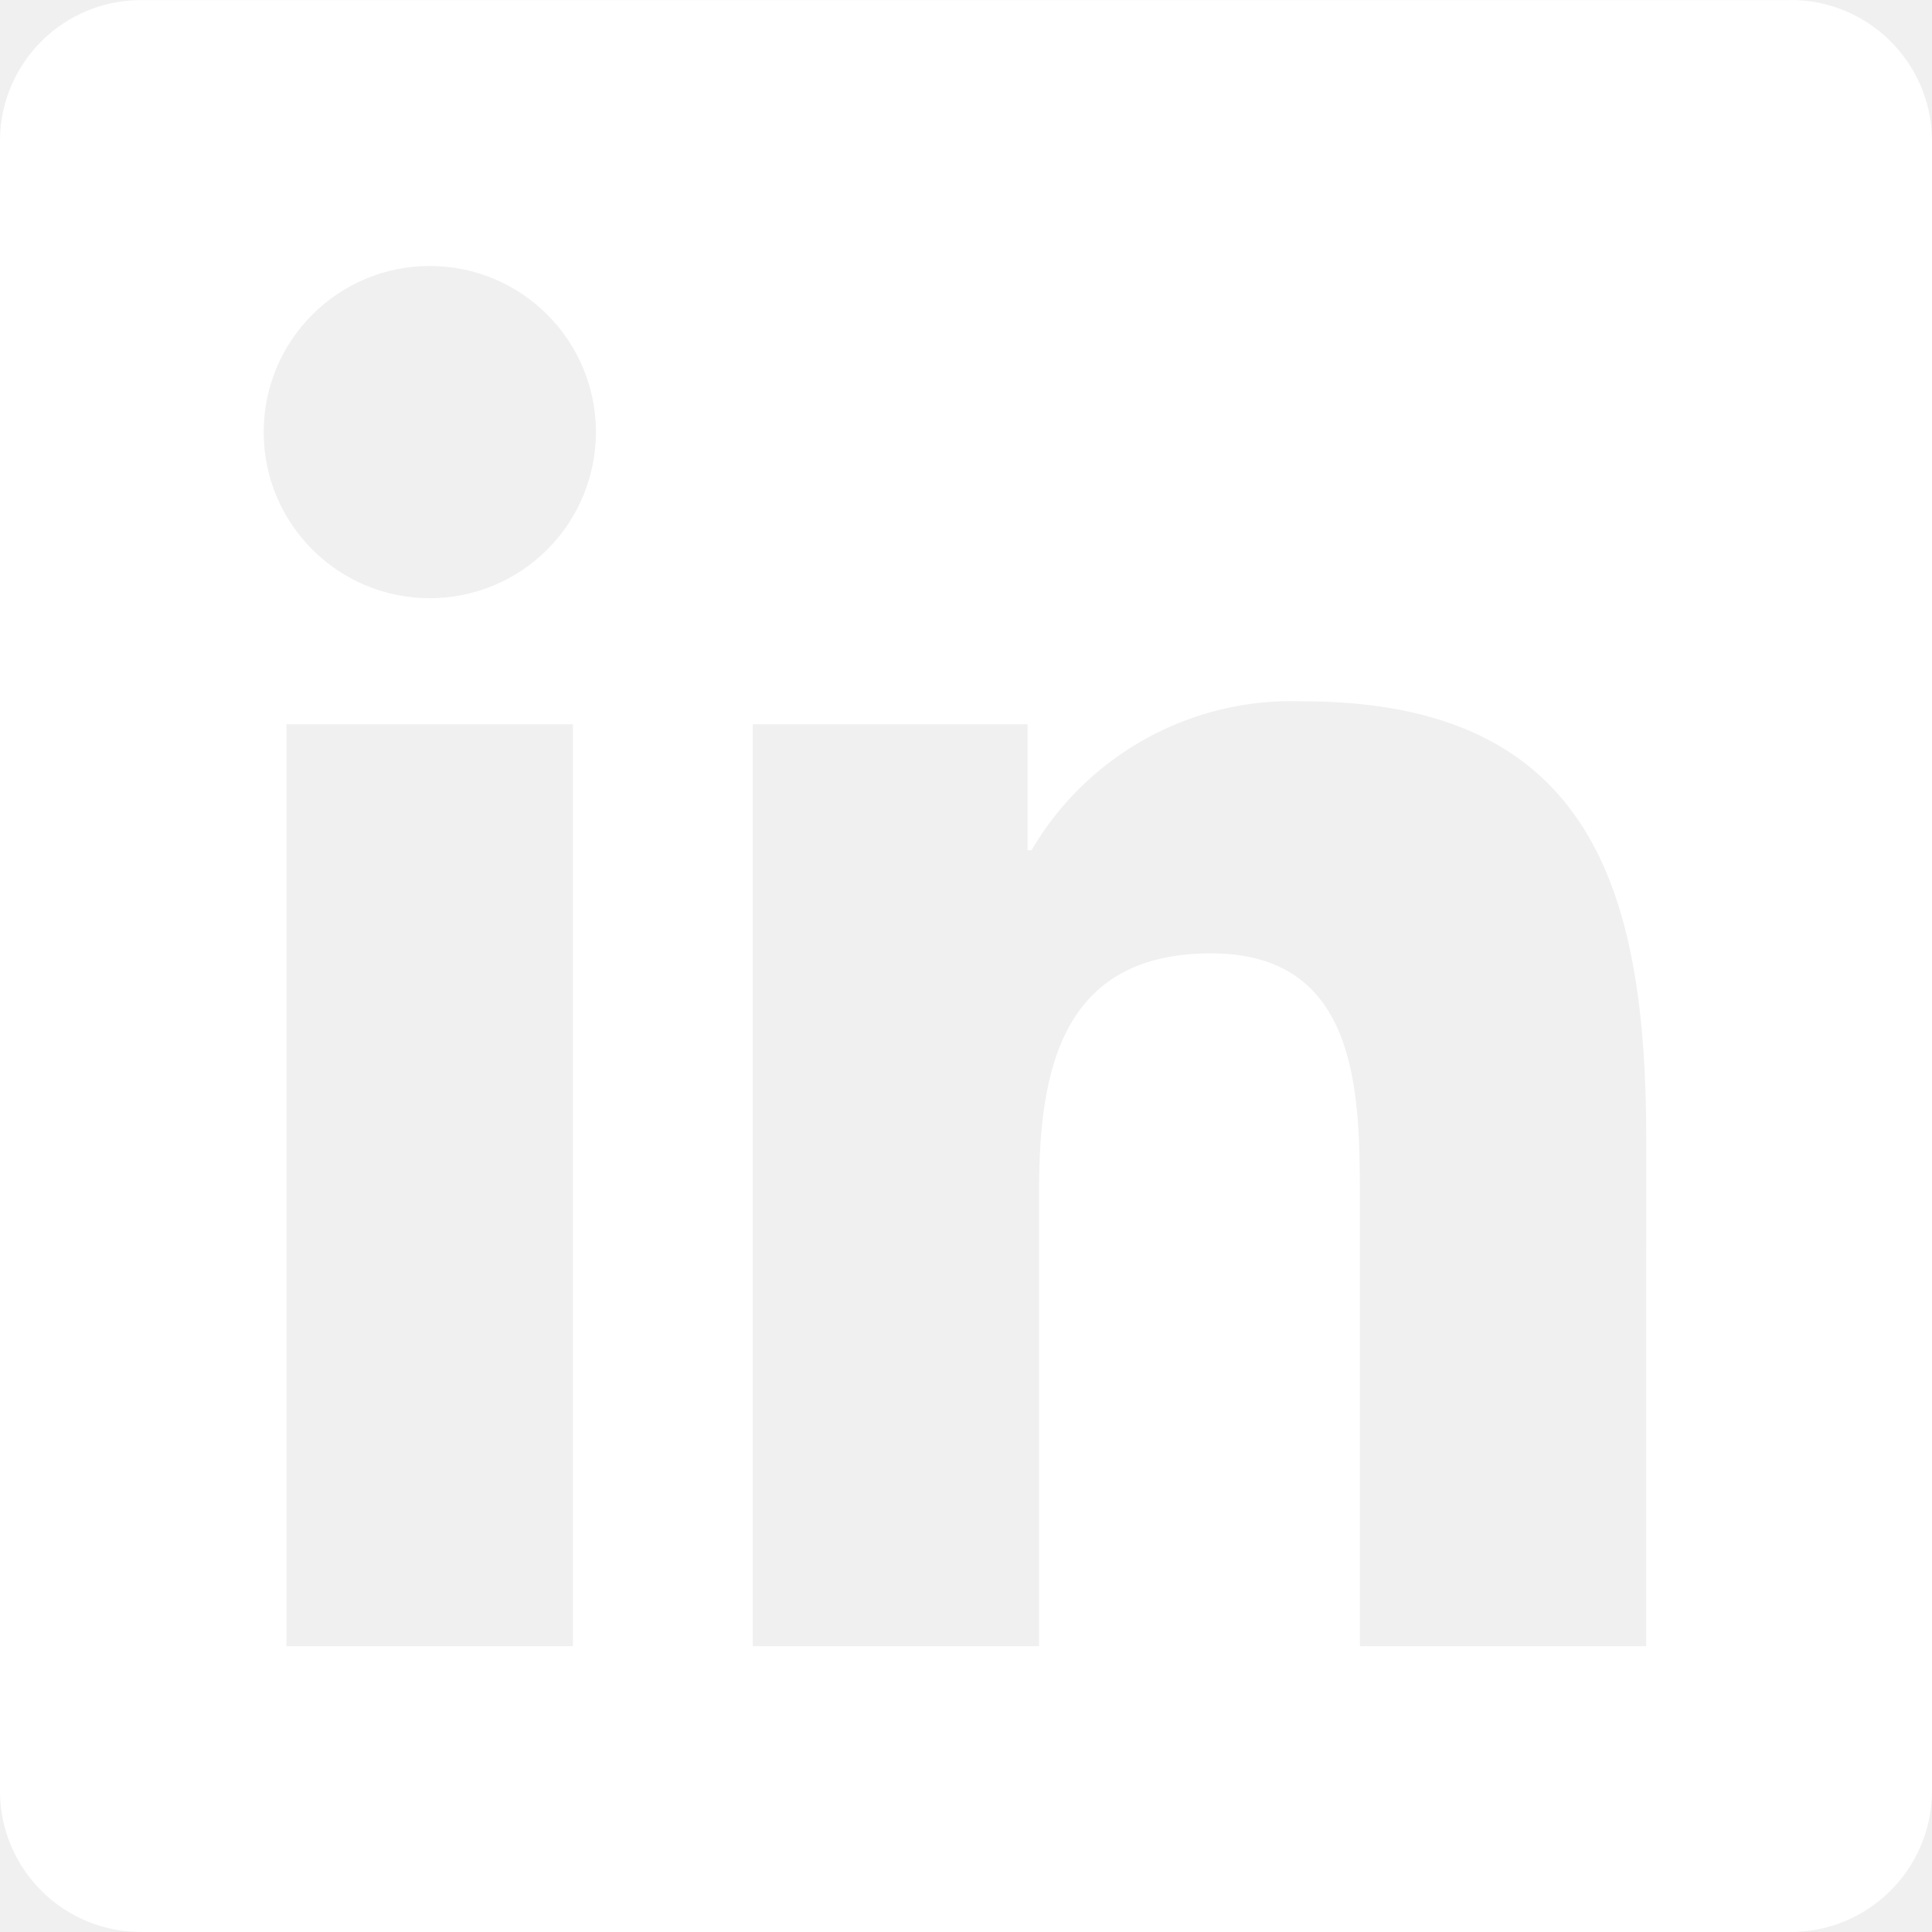
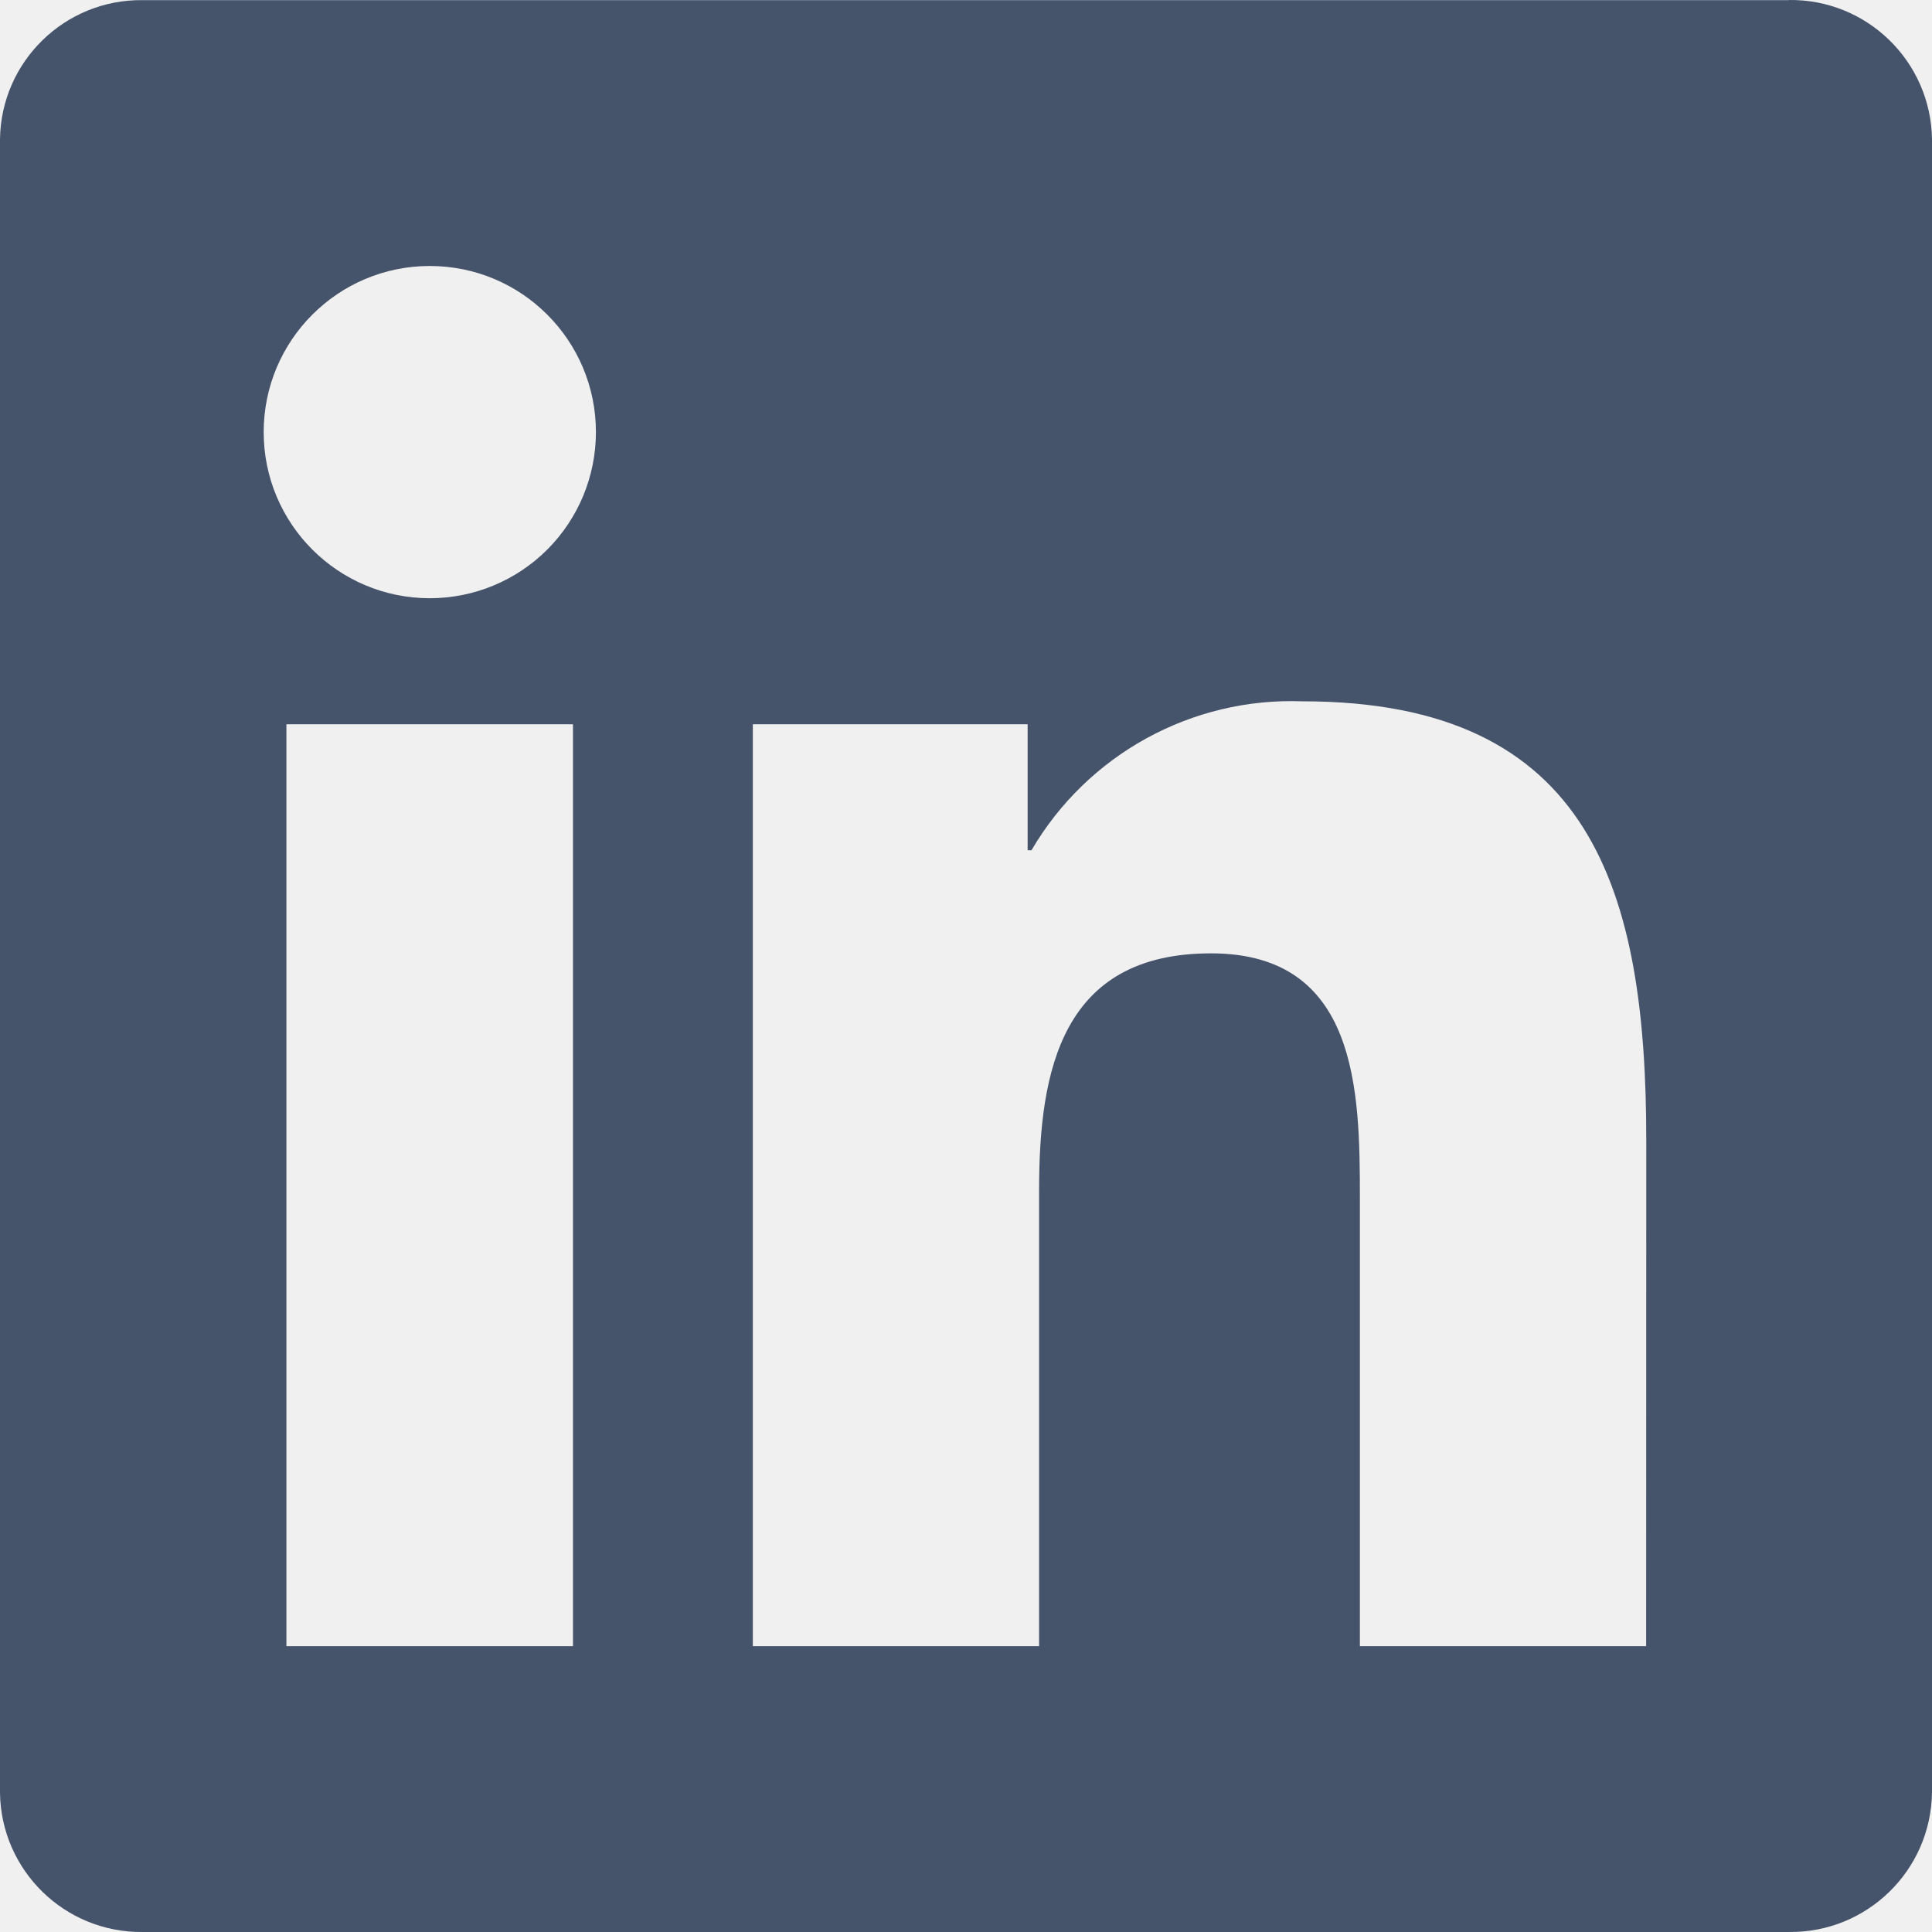
<svg xmlns="http://www.w3.org/2000/svg" height="34px" viewBox="0 0 256 256" version="1.1" preserveAspectRatio="xMidYMid">
  <g>
-     <path d="M218.123,218.127 L180.192,218.127 L180.192,158.724 C180.192,144.559 179.939,126.324 160.464,126.324 C140.708,126.324 137.685,141.758 137.685,157.693 L137.685,218.123 L99.754,218.123 L99.754,95.967 L136.168,95.967 L136.168,112.661 L136.678,112.661 C144.103,99.965 157.909,92.382 172.606,92.928 C211.051,92.928 218.139,118.216 218.139,151.114 L218.123,218.127 Z M56.955,79.269 C44.798,79.271 34.941,69.417 34.939,57.26 C34.937,45.103 44.79,35.246 56.947,35.244 C69.104,35.241 78.961,45.095 78.963,57.252 C78.964,63.09 76.646,68.69 72.519,72.818 C68.391,76.947 62.793,79.267 56.955,79.269 M75.921,218.127 L37.95,218.127 L37.95,95.967 L75.921,95.967 L75.921,218.127 Z M237.033,0.018 L18.89,0.018 C8.58,-0.098 0.125,8.161 -0.001,18.471 L-0.001,237.524 C0.121,247.839 8.575,256.106 18.89,255.998 L237.033,255.998 C247.369,256.126 255.856,247.859 255.999,237.524 L255.999,18.455 C255.852,8.124 247.364,-0.134 237.033,0.001" fill="white" />
+     <path d="M218.123,218.127 L180.192,218.127 L180.192,158.724 C180.192,144.559 179.939,126.324 160.464,126.324 C140.708,126.324 137.685,141.758 137.685,157.693 L137.685,218.123 L99.754,218.123 L99.754,95.967 L136.168,95.967 L136.168,112.661 L136.678,112.661 C144.103,99.965 157.909,92.382 172.606,92.928 C211.051,92.928 218.139,118.216 218.139,151.114 L218.123,218.127 Z M56.955,79.269 C44.798,79.271 34.941,69.417 34.939,57.26 C34.937,45.103 44.79,35.246 56.947,35.244 C69.104,35.241 78.961,45.095 78.963,57.252 C78.964,63.09 76.646,68.69 72.519,72.818 C68.391,76.947 62.793,79.267 56.955,79.269 M75.921,218.127 L37.95,218.127 L37.95,95.967 L75.921,95.967 L75.921,218.127 Z M237.033,0.018 L18.89,0.018 C8.58,-0.098 0.125,8.161 -0.001,18.471 L-0.001,237.524 C0.121,247.839 8.575,256.106 18.89,255.998 L237.033,255.998 C247.369,256.126 255.856,247.859 255.999,237.524 L255.999,18.455 C255.852,8.124 247.364,-0.134 237.033,0.001" fill="#45536B" />
  </g>
</svg>
